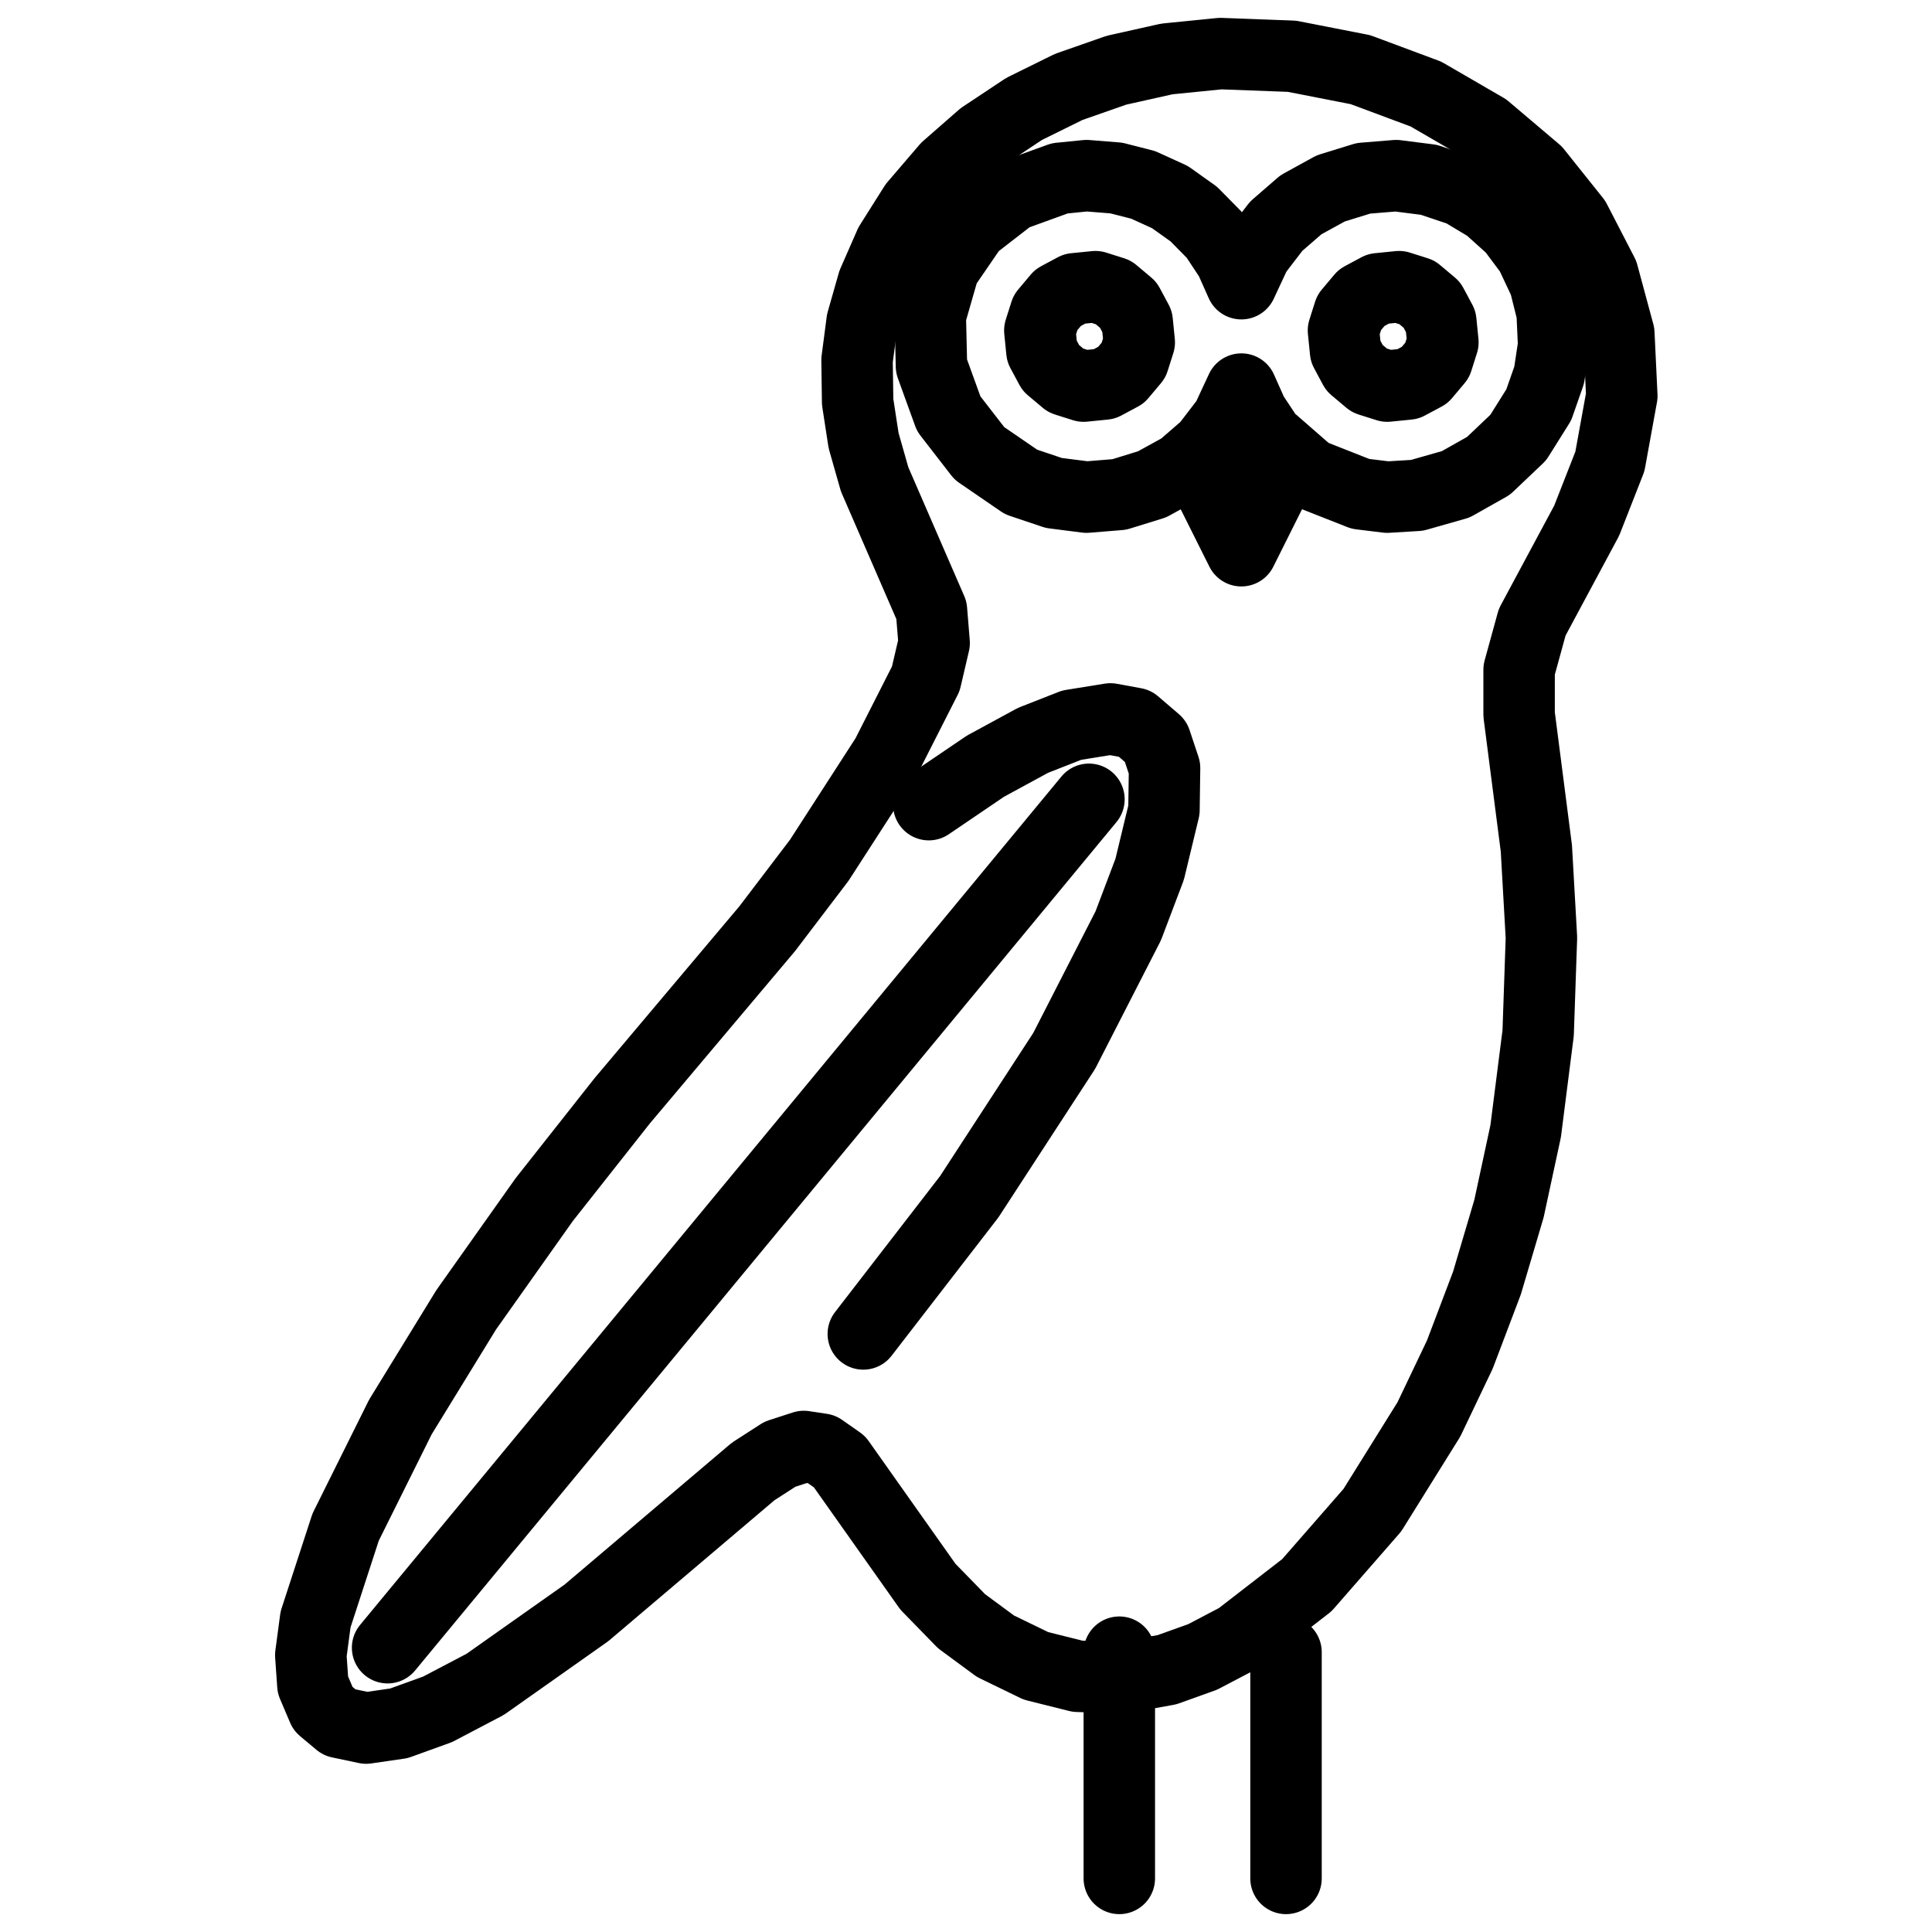
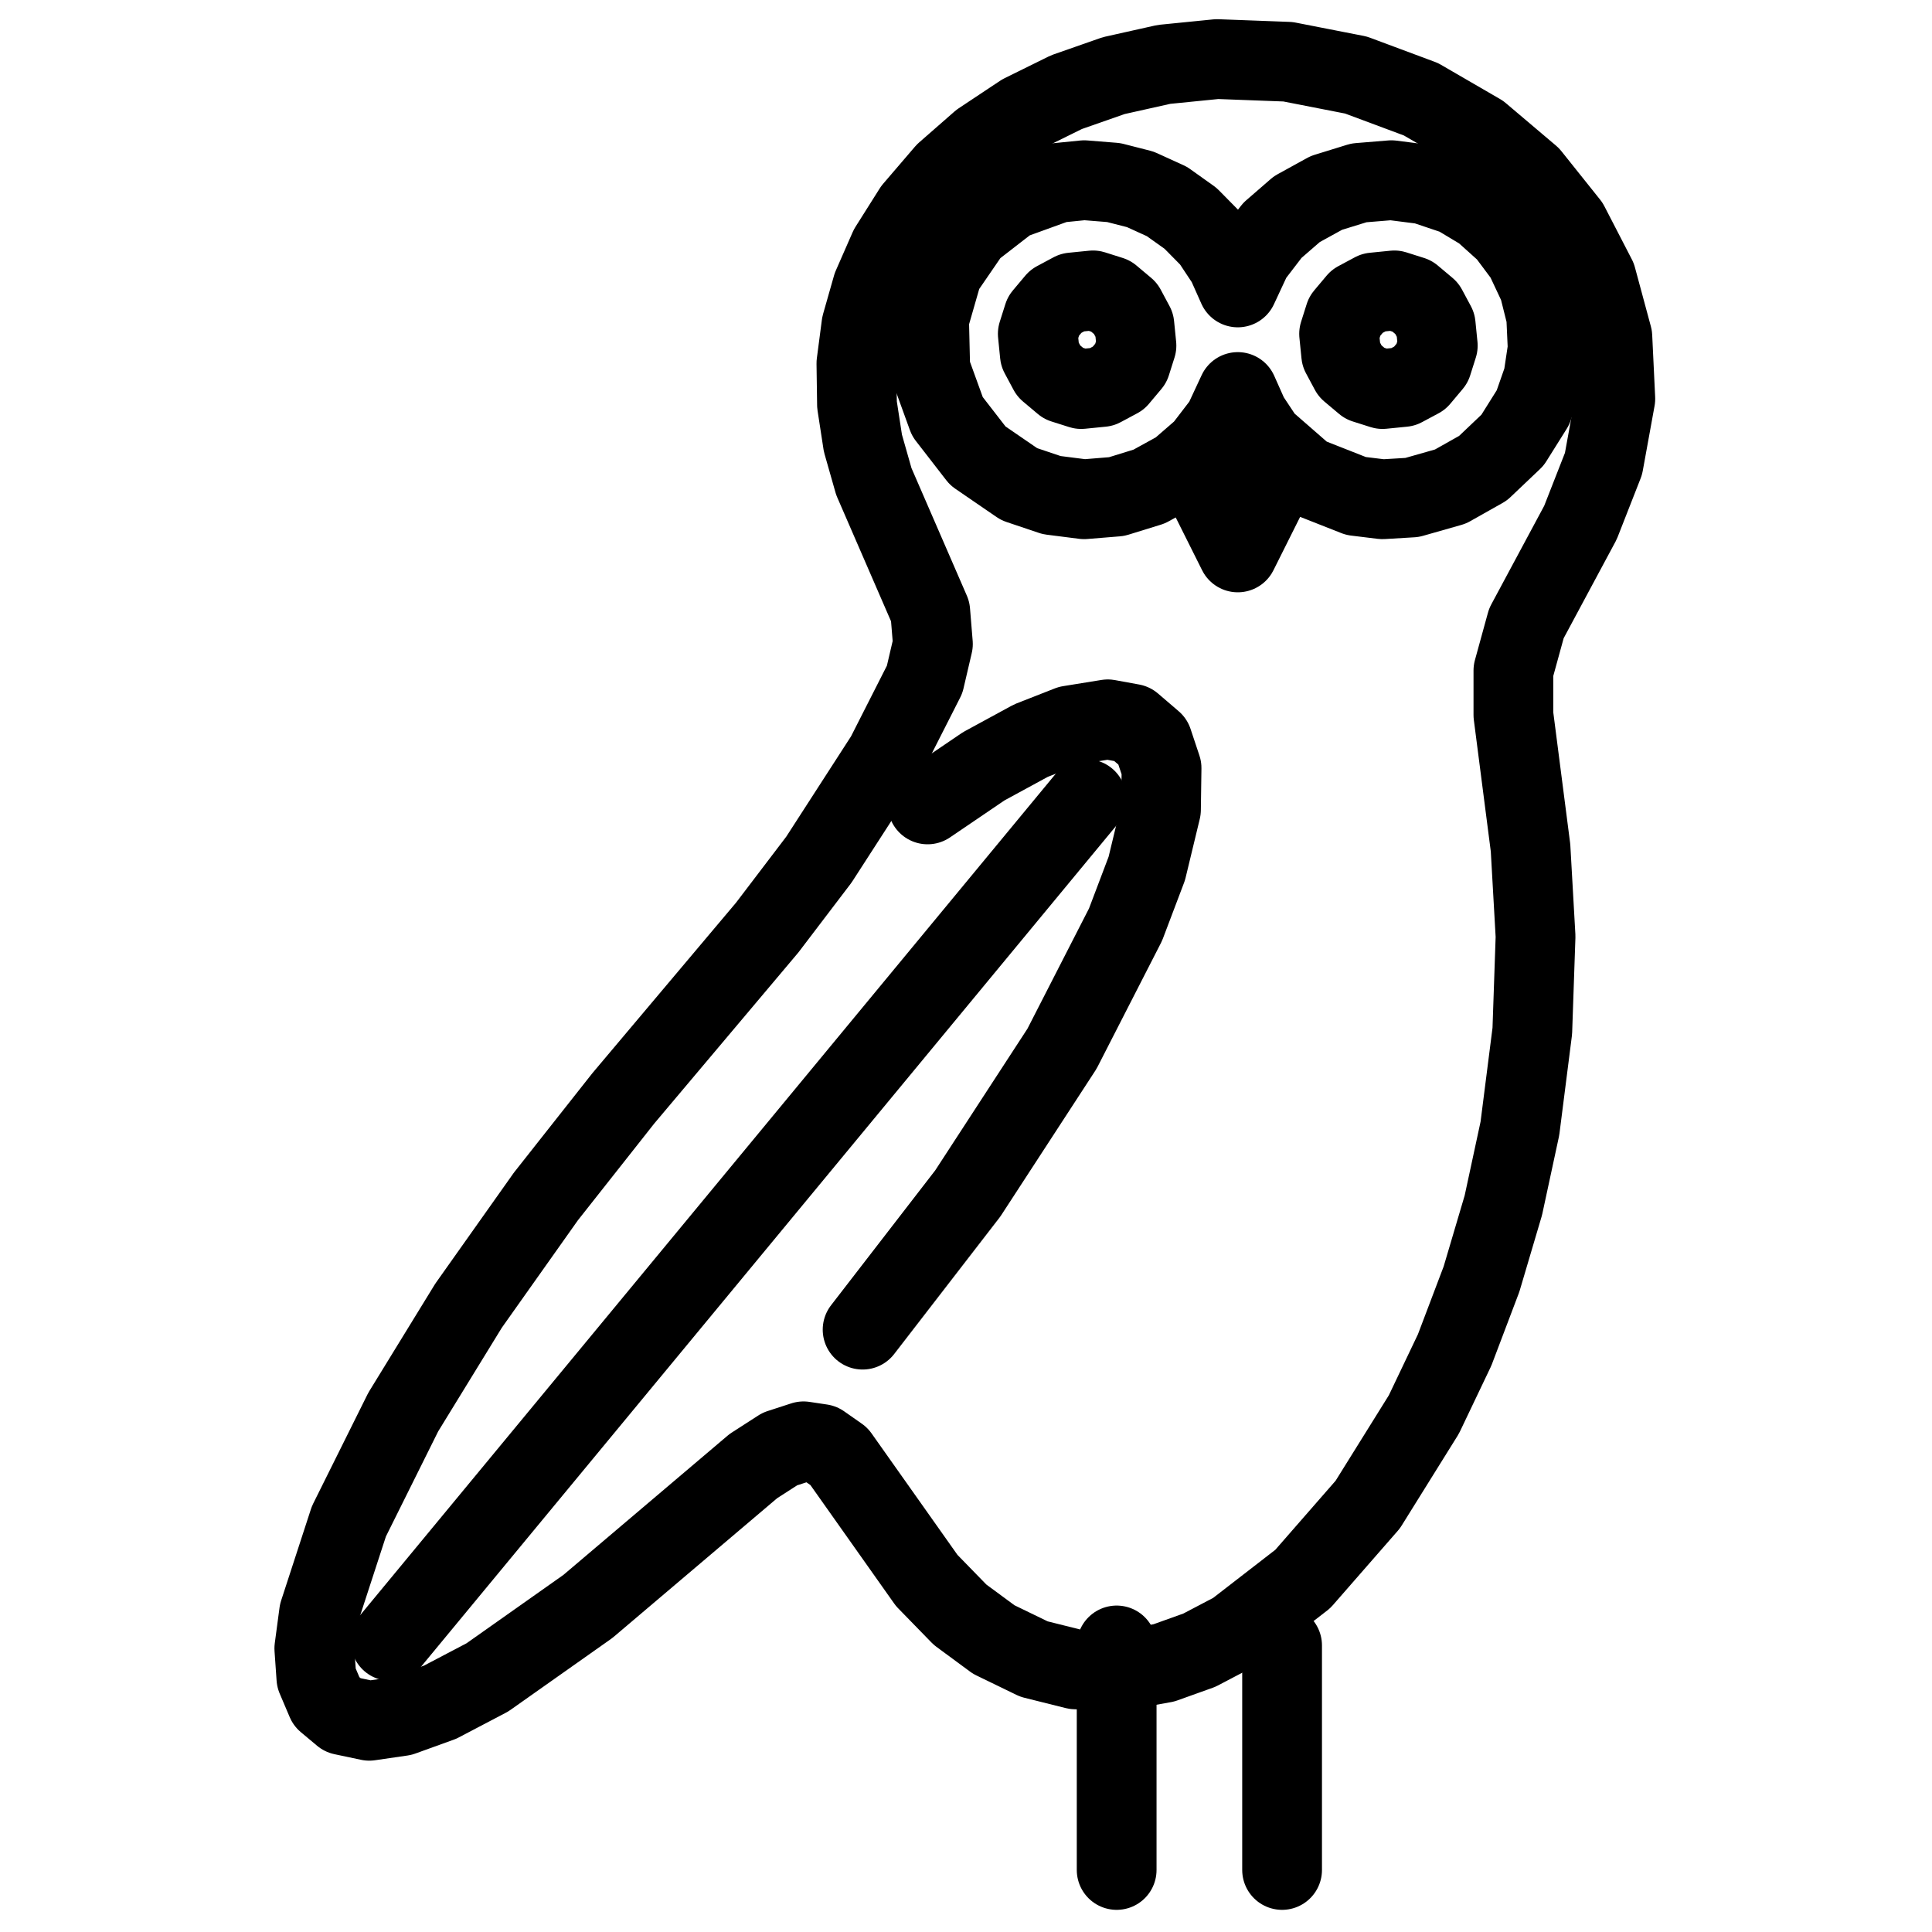
- <svg xmlns="http://www.w3.org/2000/svg" viewBox="124 109 649 649" fill="none" stroke="currentColor" stroke-width="24.0" stroke-linecap="round" stroke-linejoin="round" role="img" aria-label="Spatial Intelligence Collective owl">
+ <svg xmlns="http://www.w3.org/2000/svg" viewBox="122 107 654 654" fill="none" stroke="currentColor" stroke-width="27.0" stroke-linecap="round" stroke-linejoin="round" role="img" aria-label="Spatial Intelligence Collective owl">
  <path d="M534.0 127.0 L558.0 127.9 L581.0 132.4 L603.0 140.6 L623.0 152.2 L640.0 166.6 L653.1 183.0 L662.4 201.0 L667.8 221.0 L668.8 242.0 L664.8 264.0 L657.0 283.9 L638.7 318.0 L634.3 334.0 L634.3 349.0 L640.1 394.0 L641.8 424.0 L640.7 456.0 L636.5 489.0 L630.9 515.0 L623.5 540.0 L614.4 564.0 L604.0 585.8 L585.0 616.3 L563.0 641.5 L540.0 659.3 L528.0 665.6 L516.0 669.9 L501.0 672.6 L486.0 672.1 L472.0 668.6 L458.4 662.0 L447.0 653.6 L435.7 642.0 L406.0 600.0 L400.0 595.8 L394.0 594.9 L386.0 597.5 L377.0 603.3 L321.0 650.8 L287.0 674.8 L271.0 683.2 L258.0 687.9 L247.0 689.5 L238.0 687.6 L232.5 683.0 L229.1 675.0 L228.4 665.0 L230.0 653.0 L240.1 622.0 L258.5 585.0 L280.6 549.0 L306.8 512.0 L333.0 478.8 L381.7 421.0 L399.2 398.0 L421.8 363.0 L435.0 337.0 L437.8 325.0 L436.9 314.0 L417.8 270.0 L414.1 257.0 L412.1 244.0 L411.9 230.0 L413.6 217.0 L417.3 204.0 L423.0 191.0 L431.2 178.0 L442.0 165.4 L454.0 154.9 L468.0 145.6 L483.0 138.2 L499.0 132.6 L516.0 128.8 L534.0 127.0" />
  <path d="M254.2 662.5 L489.8 377.5" />
  <path d="M436.0 379.3 L455.0 366.4 L471.0 357.7 L484.0 352.6 L497.0 350.5 L505.2 352.0 L512.2 358.0 L515.2 367.0 L515.0 381.1 L510.2 401.0 L503.0 420.0 L481.5 462.0 L449.6 511.0 L414.0 557.1" />
  <path d="M480.0 168.9 L489.0 168.0 L499.0 168.8 L508.0 171.1 L517.0 175.2 L525.0 180.9 L532.0 188.0 L537.3 196.0 L541.0 204.3 L545.8 194.0 L552.7 185.0 L561.0 177.8 L571.0 172.3 L582.0 168.9 L593.0 168.0 L604.0 169.4 L615.0 173.1 L624.0 178.5 L632.0 185.7 L638.2 194.0 L642.9 204.0 L645.4 214.0 L645.9 225.0 L644.4 235.0 L640.9 245.0 L634.0 256.0 L624.0 265.5 L613.0 271.7 L600.0 275.4 L590.0 276.0 L581.0 274.9 L564.0 268.2 L550.0 256.0 L544.7 248.0 L541.0 239.7 L536.2 250.0 L529.3 259.0 L521.0 266.2 L511.0 271.7 L500.0 275.1 L489.0 276.0 L478.0 274.6 L467.0 270.9 L453.0 261.3 L442.7 248.0 L436.9 232.0 L436.5 215.0 L441.1 199.0 L450.7 185.0 L464.0 174.7 L480.0 168.9" />
  <path d="M485.0 206.0 L492.0 205.3 L498.0 207.2 L503.0 211.4 L506.0 217.0 L506.7 224.0 L504.8 230.0 L500.6 235.0 L495.0 238.0 L488.0 238.7 L482.0 236.8 L477.0 232.6 L474.0 227.0 L473.3 220.0 L475.2 214.0 L479.4 209.0 L485.0 206.0" />
  <path d="M587.0 206.0 L594.0 205.3 L600.0 207.2 L605.0 211.4 L608.0 217.0 L608.7 224.0 L606.8 230.0 L602.6 235.0 L597.0 238.0 L590.0 238.7 L584.0 236.8 L579.0 232.6 L576.0 227.0 L575.3 220.0 L577.2 214.0 L581.4 209.0 L587.0 206.0" />
  <path d="M541.0 242.0 L554.0 268.0 L541.0 294.0 L528.0 268.0 L541.0 242.0" />
  <path d="M500.0 664.0 L500.0 740.0" />
  <path d="M556.0 664.0 L556.0 740.0" />
</svg>
